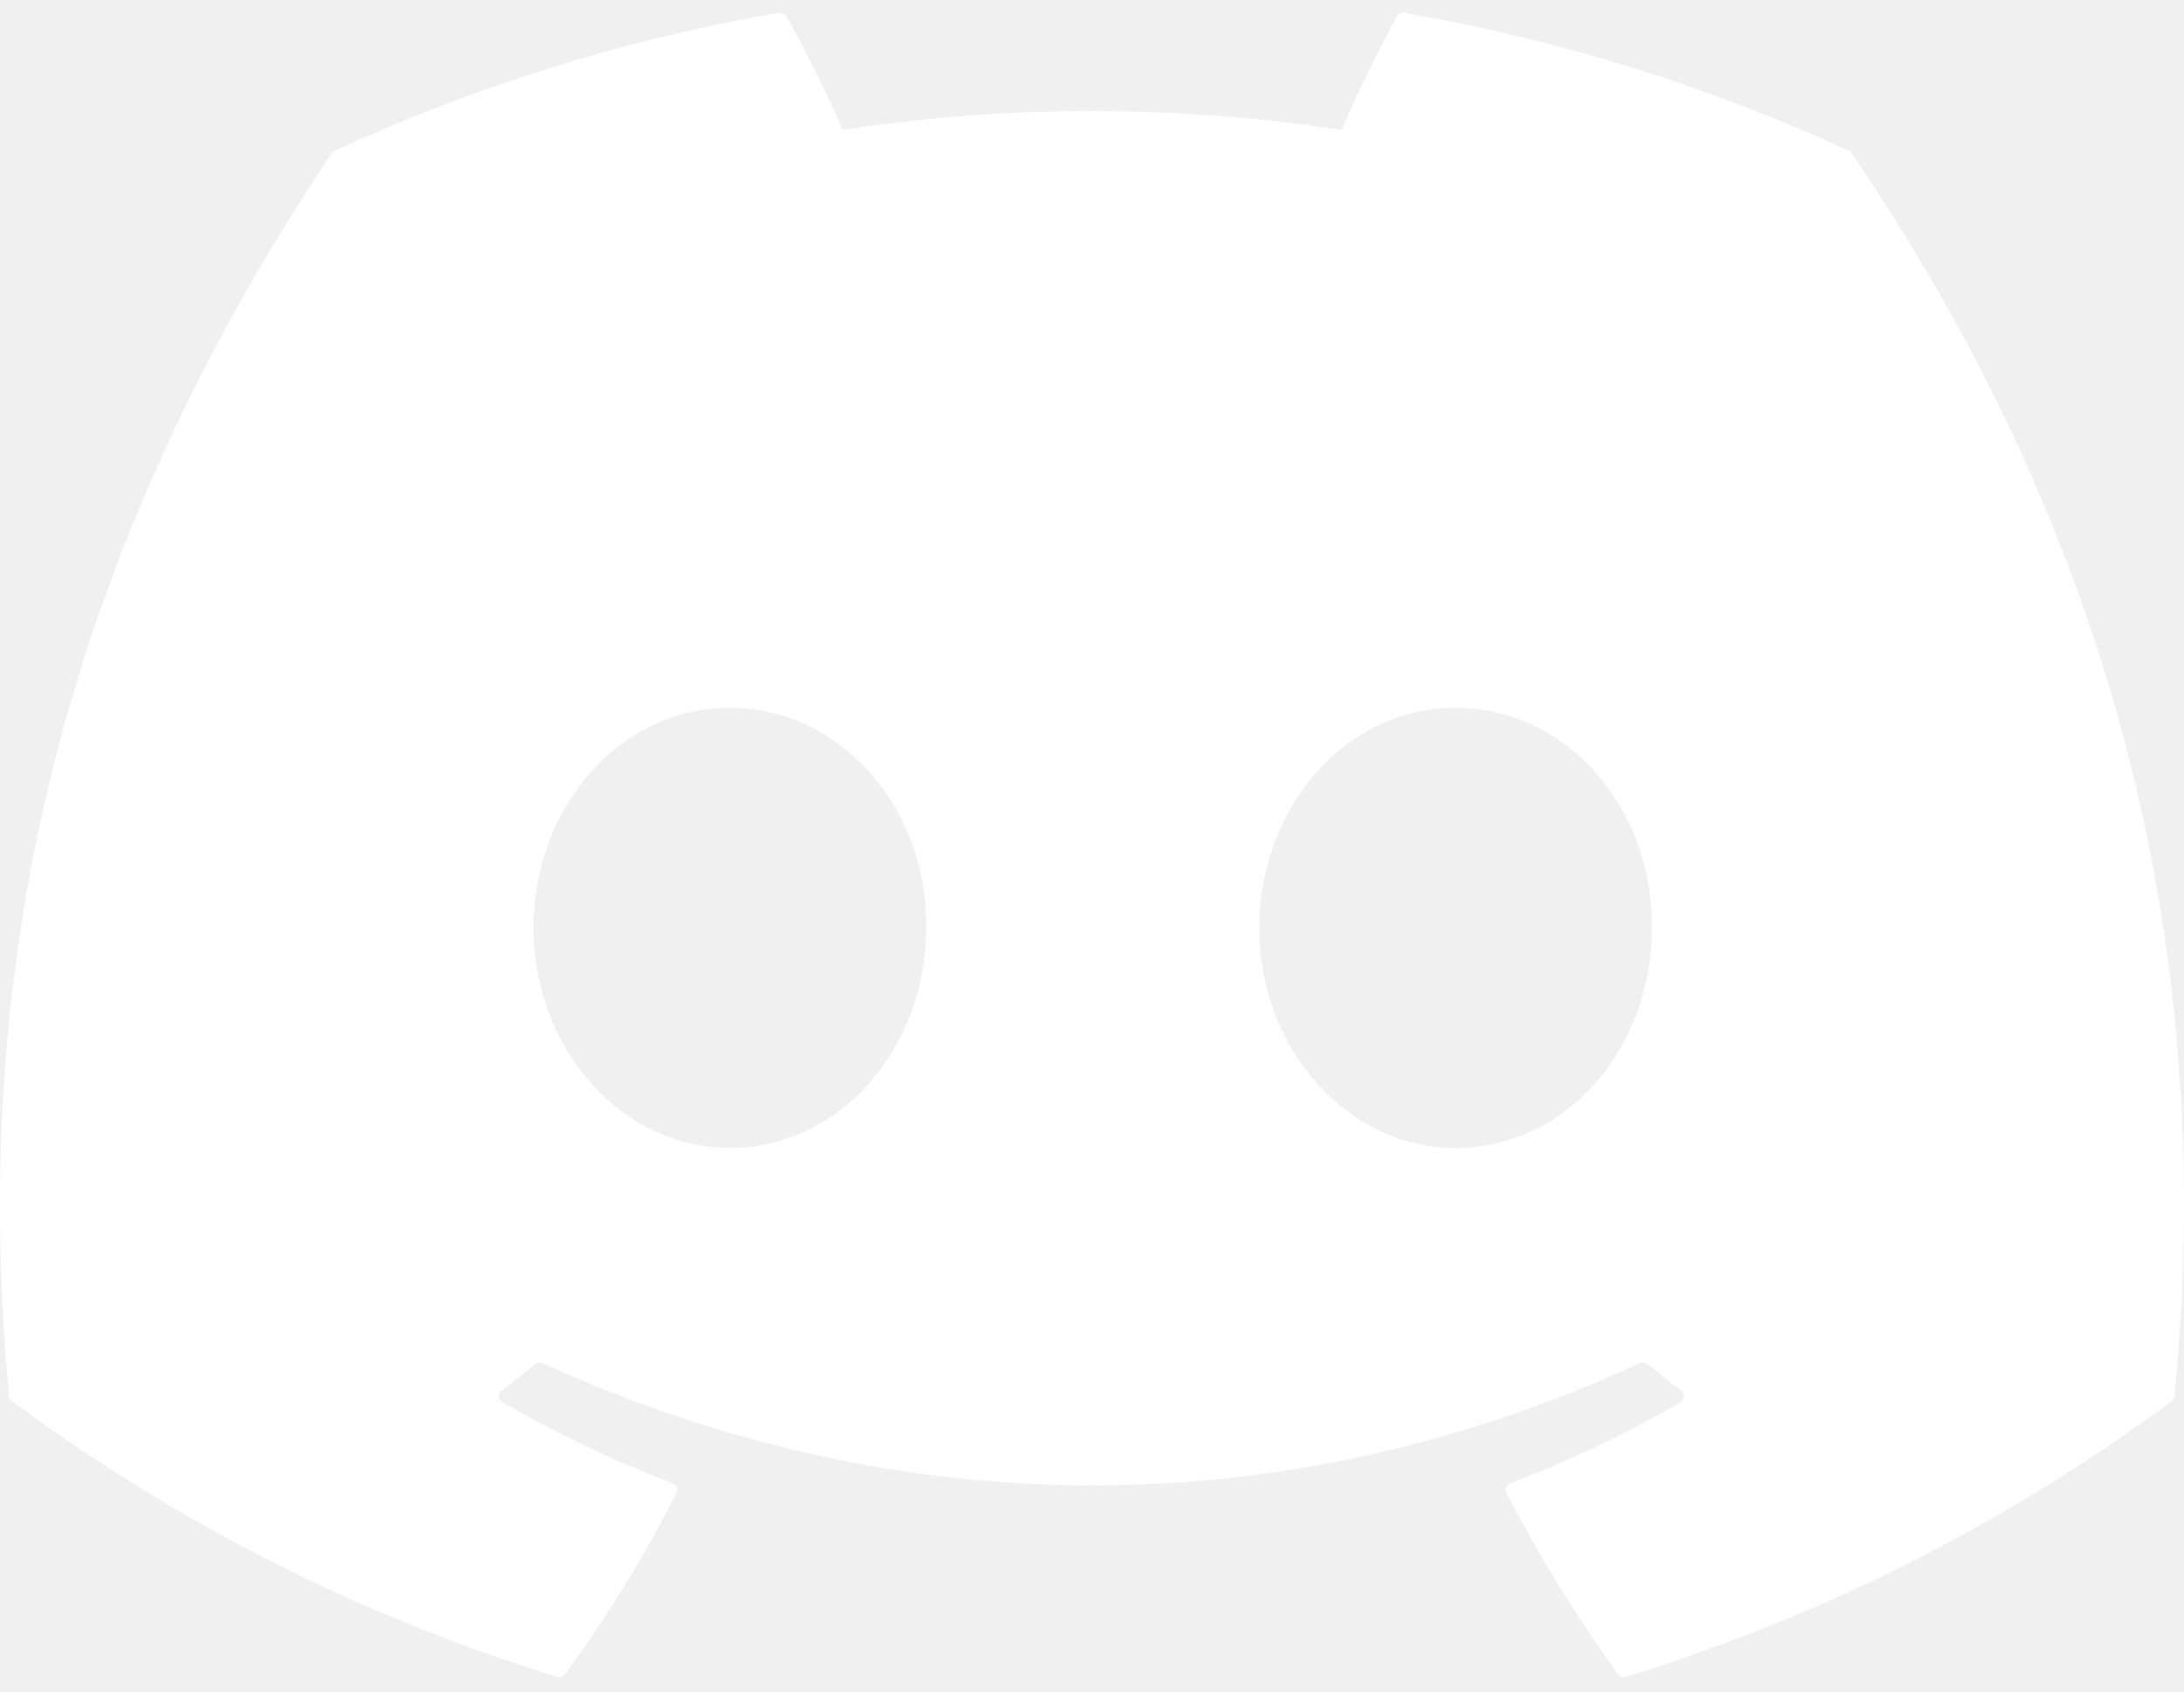
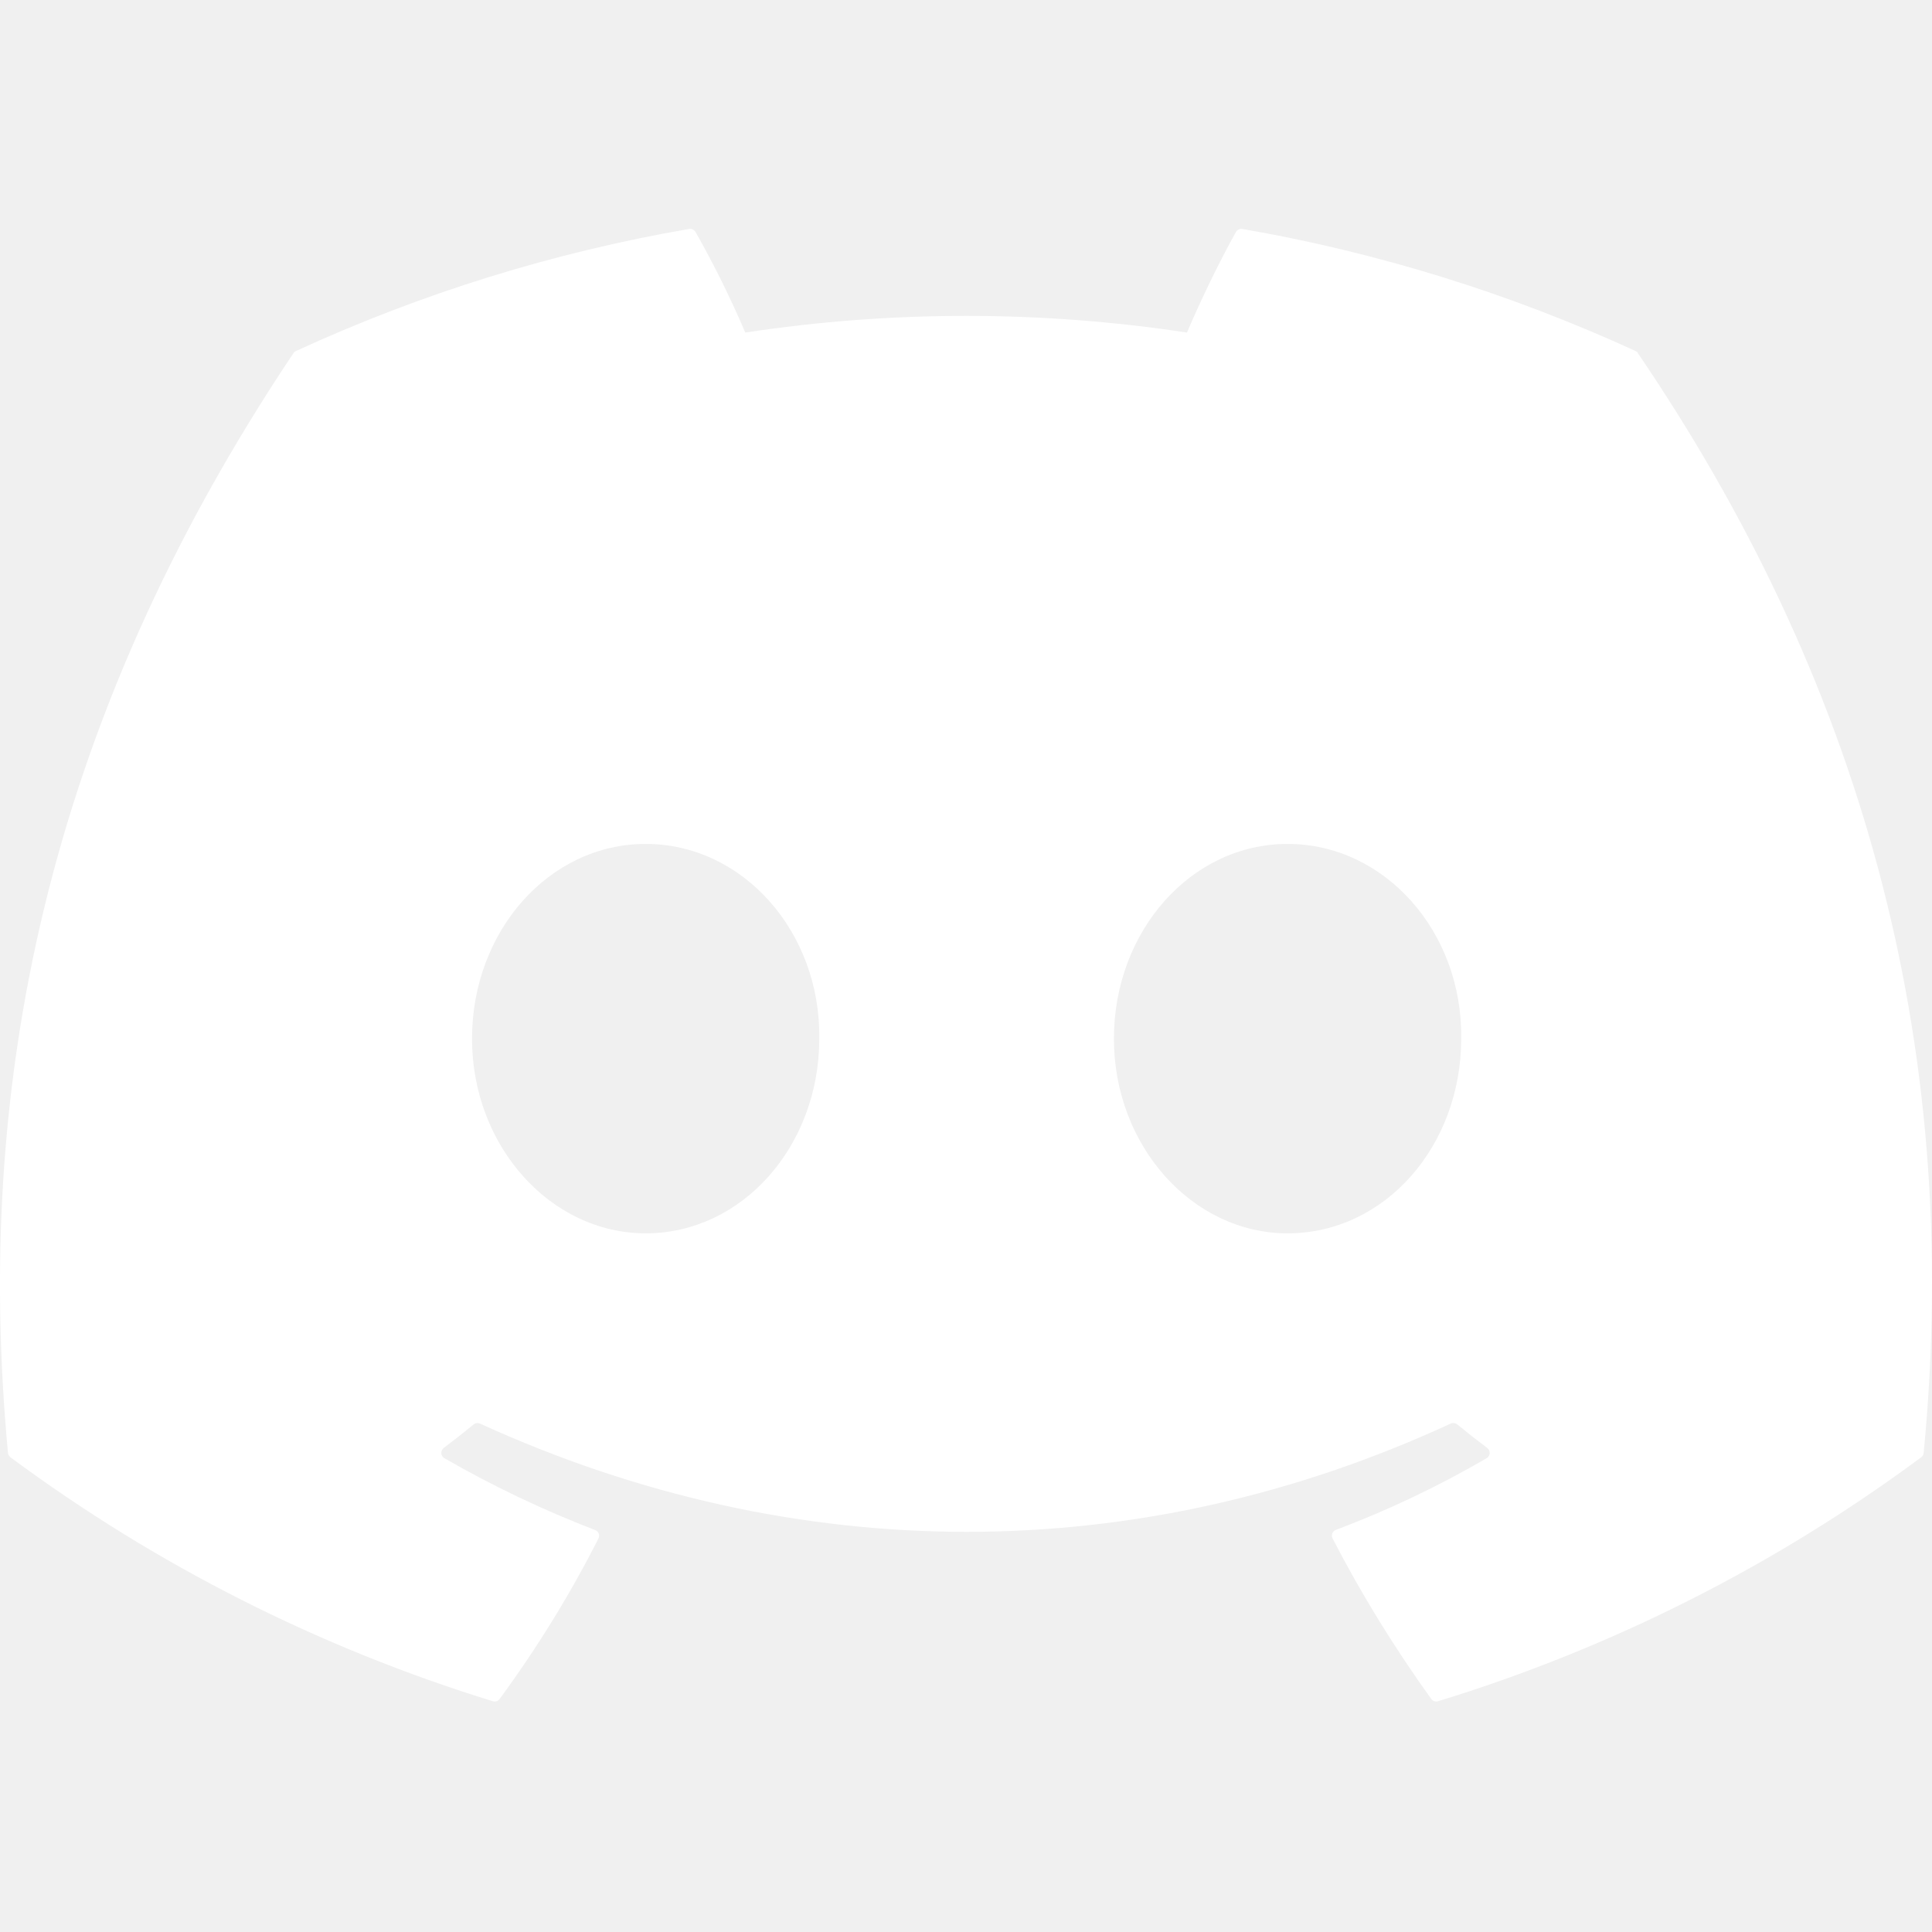
- <svg xmlns="http://www.w3.org/2000/svg" width="71" height="55" viewBox="0 0 71 55" fill="none">
-   <g clip-path="url(#clip0)">
-     <path d="M60.105 4.898C55.579 2.821 50.727 1.292 45.653 0.415C45.56 0.399 45.468 0.441 45.42 0.525C44.796 1.635 44.105 3.083 43.621 4.222C38.164 3.405 32.734 3.405 27.389 4.222C26.905 3.058 26.189 1.635 25.562 0.525C25.514 0.444 25.422 0.401 25.329 0.415C20.258 1.289 15.406 2.819 10.878 4.898C10.838 4.915 10.805 4.943 10.783 4.979C1.578 18.731 -0.944 32.144 0.293 45.391C0.299 45.456 0.335 45.518 0.386 45.558C6.459 50.017 12.341 52.725 18.115 54.52C18.207 54.548 18.305 54.514 18.364 54.438C19.73 52.573 20.947 50.606 21.991 48.538C22.052 48.417 21.994 48.273 21.868 48.226C19.937 47.493 18.098 46.6 16.329 45.586C16.189 45.504 16.178 45.304 16.307 45.208C16.679 44.929 17.051 44.639 17.407 44.346C17.471 44.293 17.561 44.281 17.636 44.315C29.256 49.62 41.835 49.62 53.318 44.315C53.394 44.279 53.483 44.29 53.55 44.343C53.906 44.636 54.278 44.929 54.653 45.208C54.782 45.304 54.773 45.504 54.633 45.586C52.865 46.62 51.026 47.493 49.092 48.223C48.966 48.271 48.91 48.417 48.972 48.538C50.038 50.603 51.255 52.57 52.596 54.435C52.652 54.514 52.753 54.548 52.845 54.52C58.646 52.725 64.529 50.017 70.602 45.558C70.655 45.518 70.689 45.459 70.694 45.394C72.175 30.079 68.215 16.776 60.197 4.982C60.177 4.943 60.144 4.915 60.105 4.898ZM23.726 37.325C20.228 37.325 17.345 34.114 17.345 30.169C17.345 26.225 20.172 23.013 23.726 23.013C27.308 23.013 30.163 26.253 30.107 30.169C30.107 34.114 27.28 37.325 23.726 37.325ZM47.318 37.325C43.82 37.325 40.937 34.114 40.937 30.169C40.937 26.225 43.764 23.013 47.318 23.013C50.9 23.013 53.755 26.253 53.699 30.169C53.699 34.114 50.9 37.325 47.318 37.325Z" fill="#ffffff" />
-   </g>
-   <defs>
-     <clipPath id="clip0">
-       <rect width="71" height="55" fill="white" />
-     </clipPath>
-   </defs>
+ <svg xmlns="http://www.w3.org/2000/svg" width="16" height="16" fill="currentColor" class="bi bi-discord" viewBox="0 0 16 16" version="1.1" id="svg4">
+   <defs id="defs8" />
+   <path d="M13.545 2.907a13.227 13.227 0 0 0-3.257-1.011.05.05 0 0 0-.052.025c-.141.25-.297.577-.406.833a12.19 12.19 0 0 0-3.658 0 8.258 8.258 0 0 0-.412-.833.051.051 0 0 0-.052-.025c-1.125.194-2.22.534-3.257 1.011a.041.041 0 0 0-.021.018C.356 6.024-.213 9.047.066 12.032c.001.014.01.028.021.037a13.276 13.276 0 0 0 3.995 2.02.05.05 0 0 0 .056-.019c.308-.42.582-.863.818-1.329a.05.05 0 0 0-.01-.059.051.051 0 0 0-.018-.011 8.875 8.875 0 0 1-1.248-.595.05.05 0 0 1-.02-.066.051.051 0 0 1 .015-.019c.084-.063.168-.129.248-.195a.05.05 0 0 1 .051-.007c2.619 1.196 5.454 1.196 8.041 0a.052.052 0 0 1 .053.007c.08.066.164.132.248.195a.051.051 0 0 1-.004.085 8.254 8.254 0 0 1-1.249.594.05.05 0 0 0-.03.03.052.052 0 0 0 .003.041c.24.465.515.909.817 1.329a.05.05 0 0 0 .056.019 13.235 13.235 0 0 0 4.001-2.02.049.049 0 0 0 .021-.037c.334-3.451-.559-6.449-2.366-9.106a.034.034 0 0 0-.02-.019Zm-8.198 7.307c-.789 0-1.438-.724-1.438-1.612 0-.889.637-1.613 1.438-1.613.807 0 1.45.73 1.438 1.613 0 .888-.637 1.612-1.438 1.612Zm5.316 0c-.788 0-1.438-.724-1.438-1.612 0-.889.637-1.613 1.438-1.613.807 0 1.451.73 1.438 1.613 0 .888-.631 1.612-1.438 1.612Z" id="path2" style="fill:#ffffff;fill-opacity:1" />
</svg>
